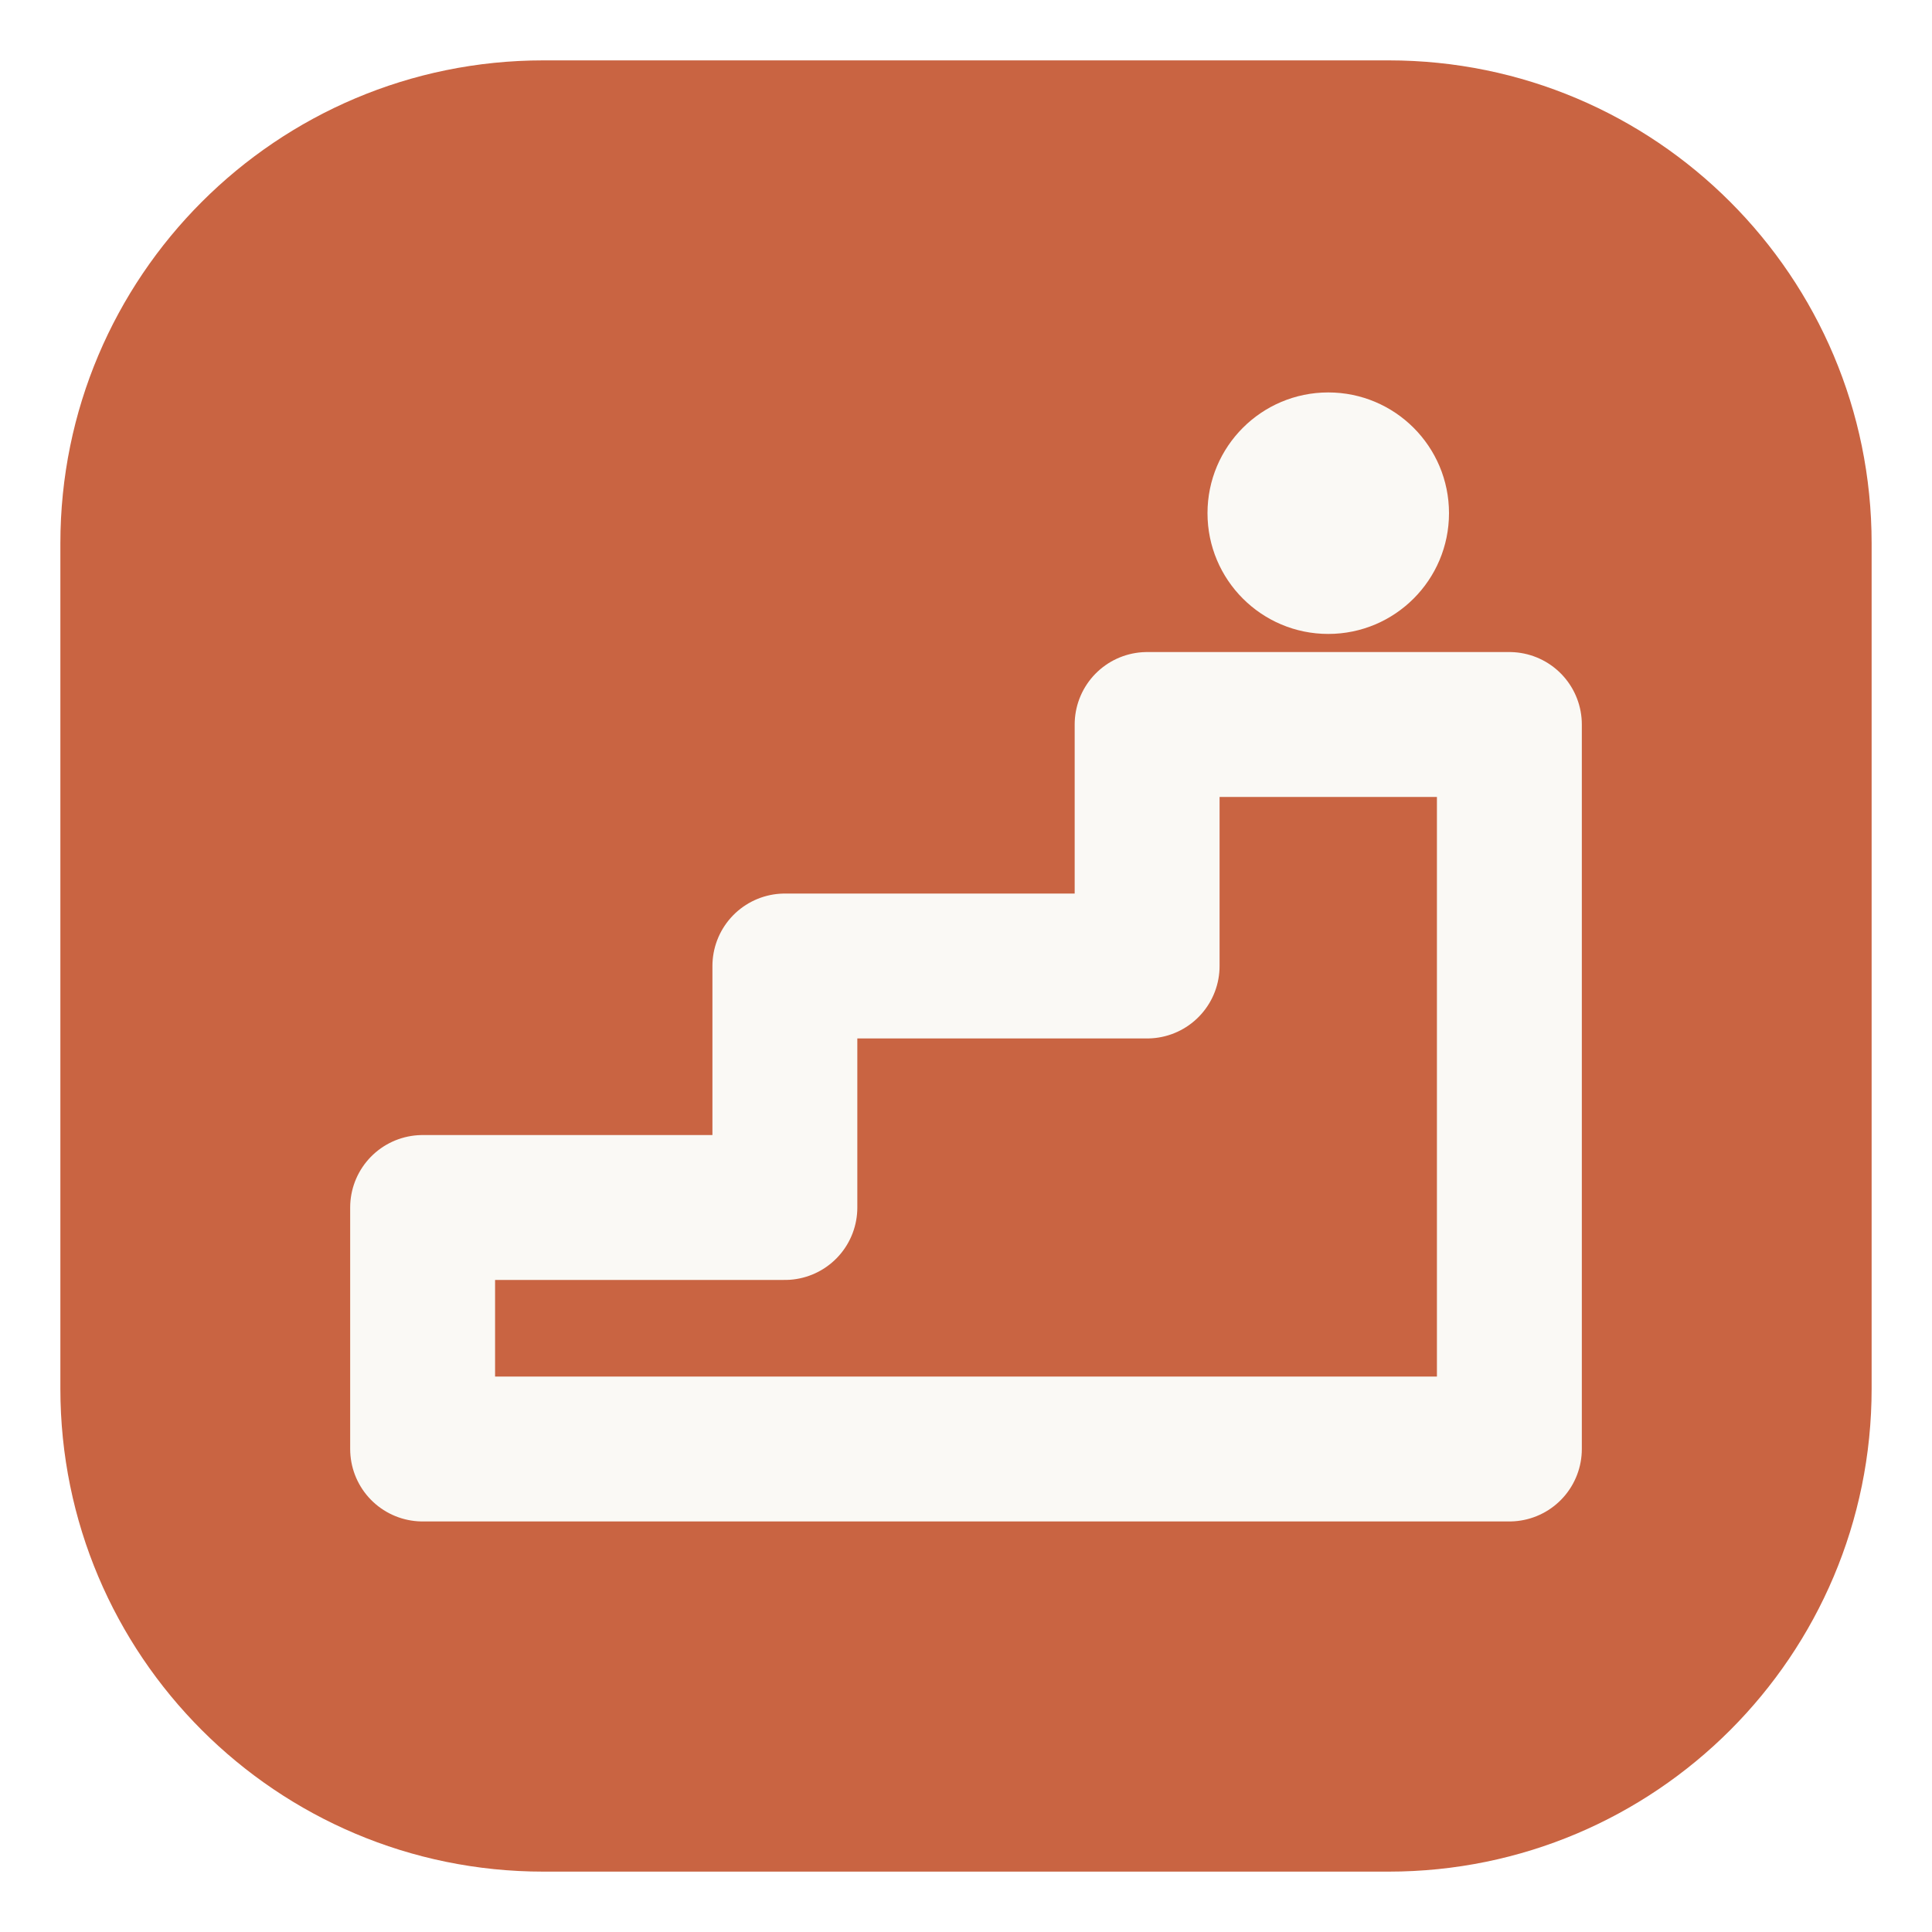
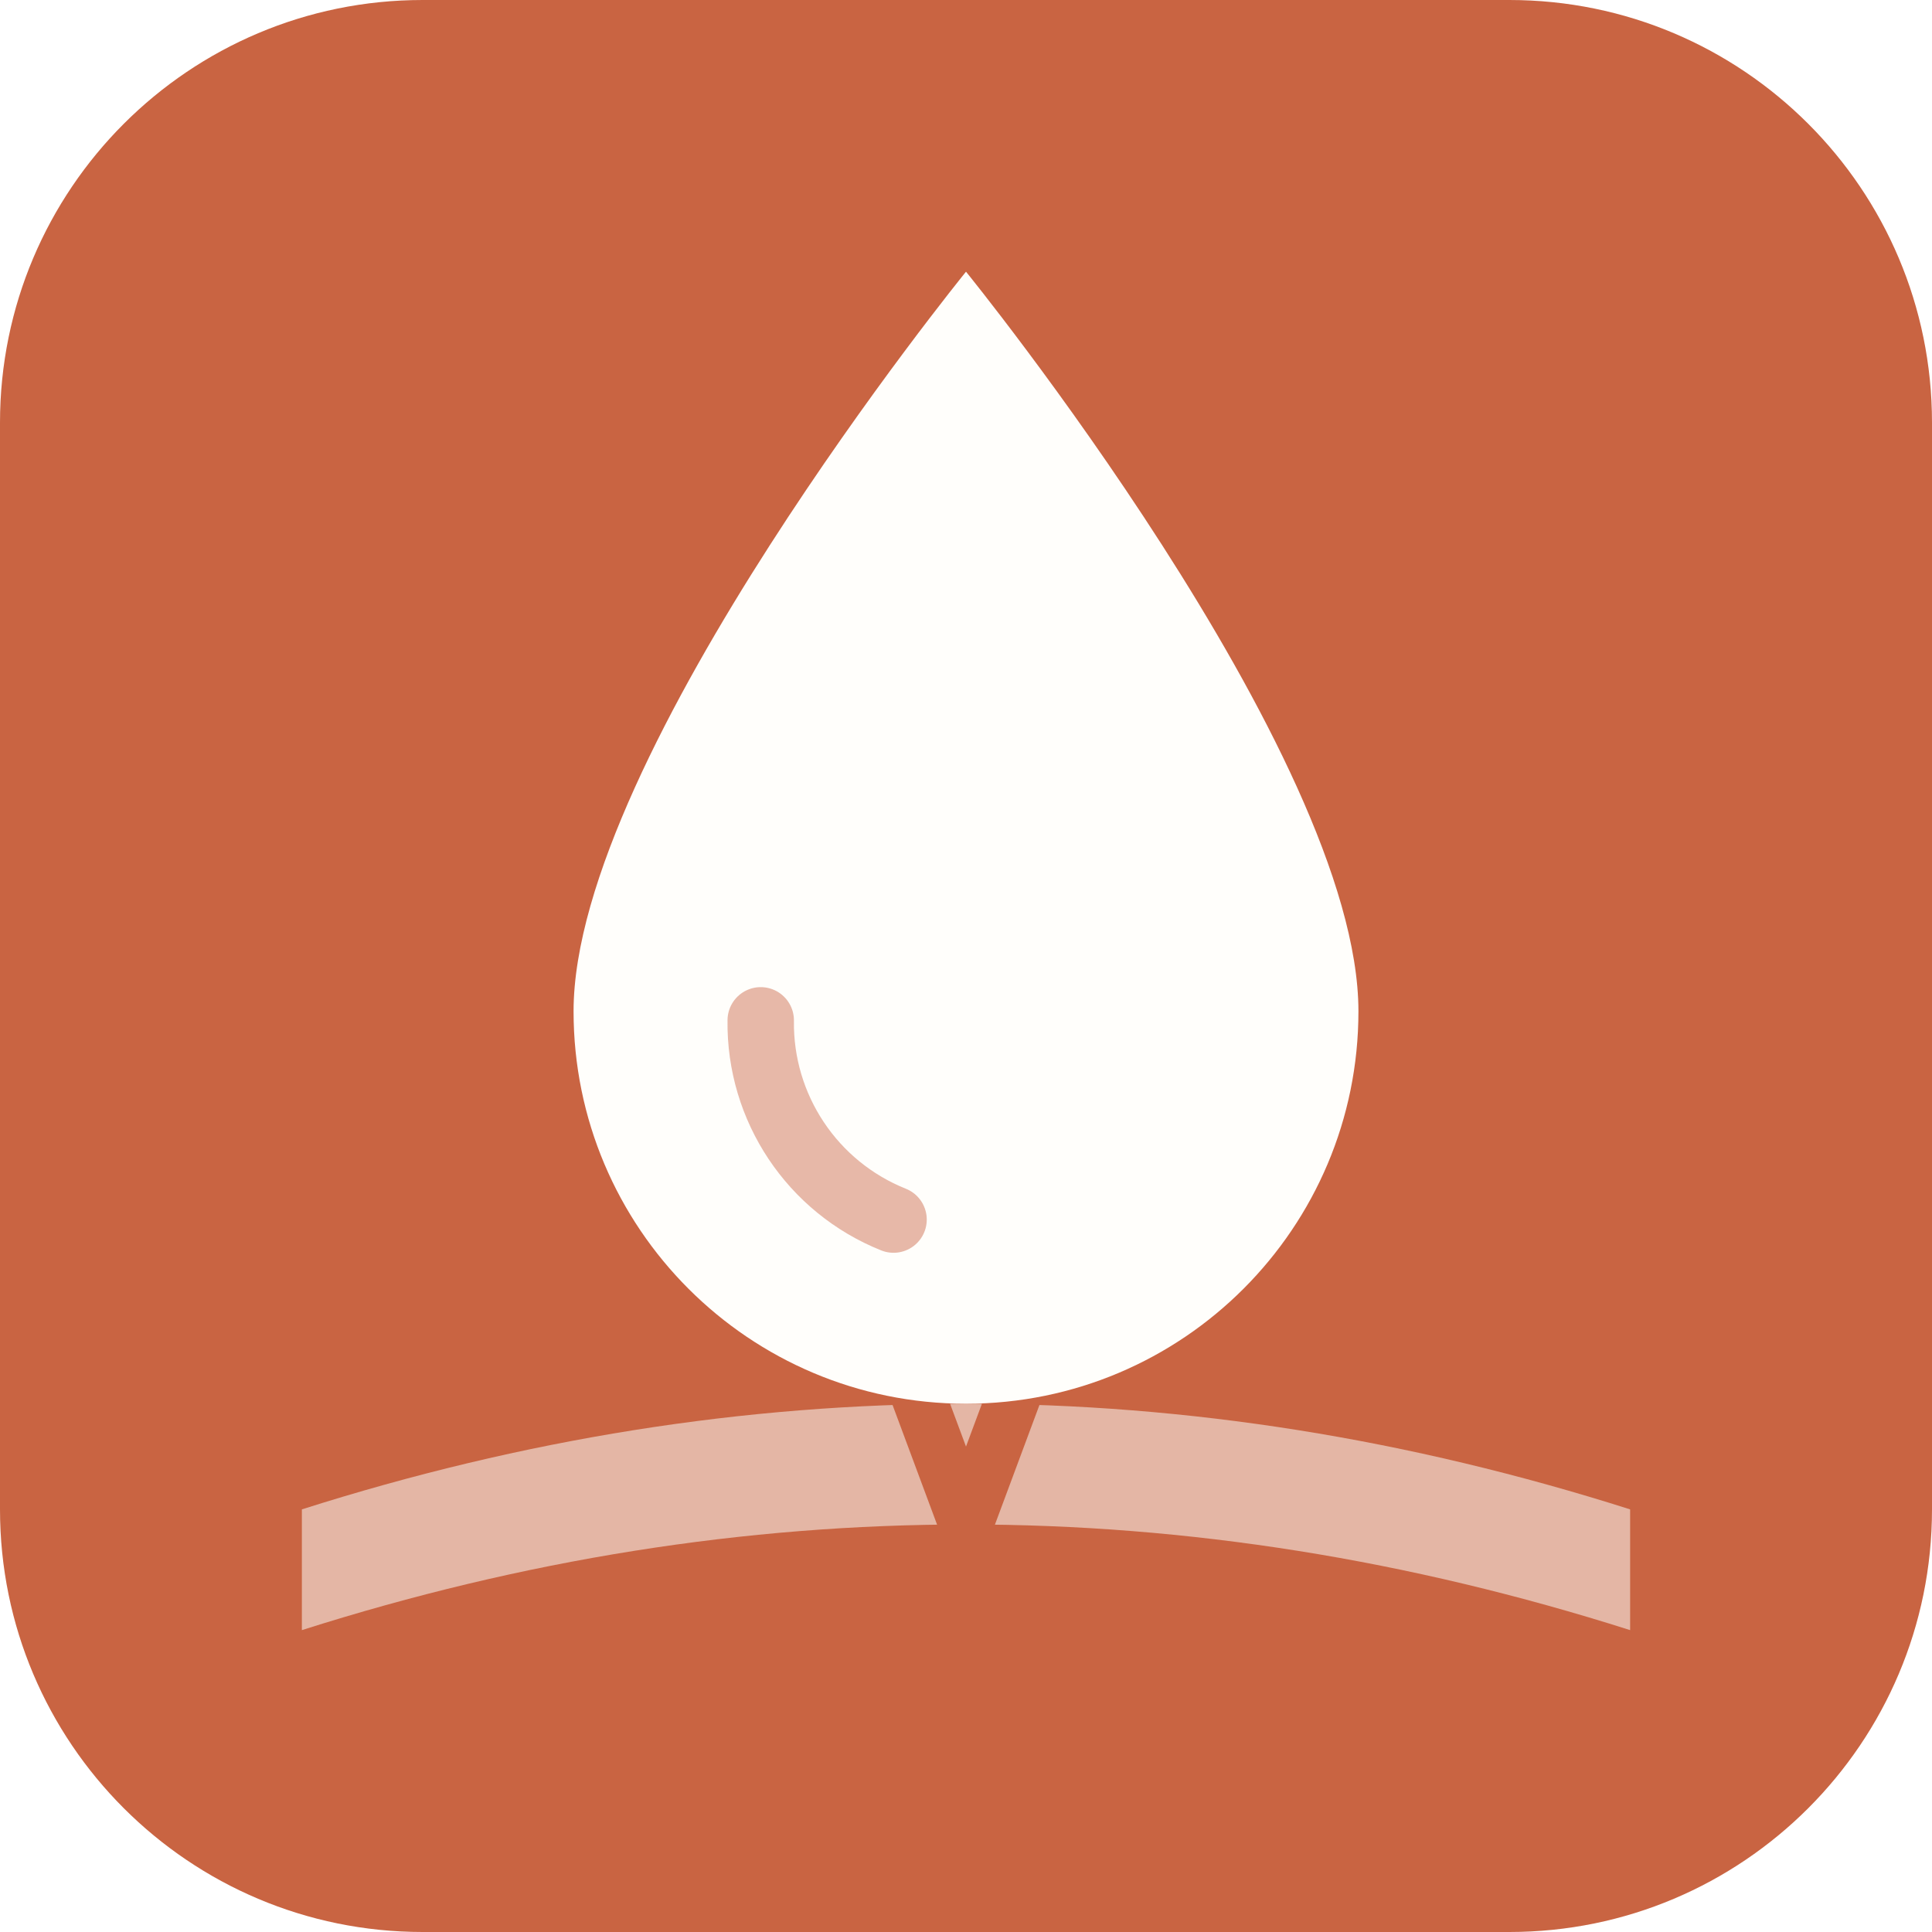
- <svg xmlns="http://www.w3.org/2000/svg" viewBox="0 0 32 32" role="img" aria-label="前人做过吗">
-   <rect x="1" y="1" width="30" height="30" rx="8" fill="#c96442" />
-   <path d="M7 24h18M7 24v-4h6v-4h6v-4h6v12" fill="none" stroke="#faf9f5" stroke-width="2.4" stroke-linejoin="round" stroke-linecap="round" />
-   <circle cx="22" cy="8.5" r="2" fill="#faf9f5" />
+ <svg xmlns="http://www.w3.org/2000/svg" viewBox="0 0 64 64" role="img" aria-label="问渠">
+   <rect width="64" height="64" rx="14" fill="#c96442" />
+   <path d="M10 50 Q32 43 54 50 L54 54 Q32 47 10 54 Z" fill="#faf9f5" opacity=".55" />
+   <path d="M30.4 46.2 L32 50.5 L33.6 46.2" fill="none" stroke="#c96442" stroke-width="1.8" stroke-linecap="round" stroke-linejoin="round" />
+   <path d="M32 9 C32 9 19 25 19 33.5 A13 13 0 0 0 45 33.5 C45 25 32 9 32 9 Z" fill="#fffefb" />
+   <path d="M25.2 33.8 A7 7 0 0 0 29.6 40.4" fill="none" stroke="#c96442" stroke-width="2.2" stroke-linecap="round" opacity=".45" />
</svg>
